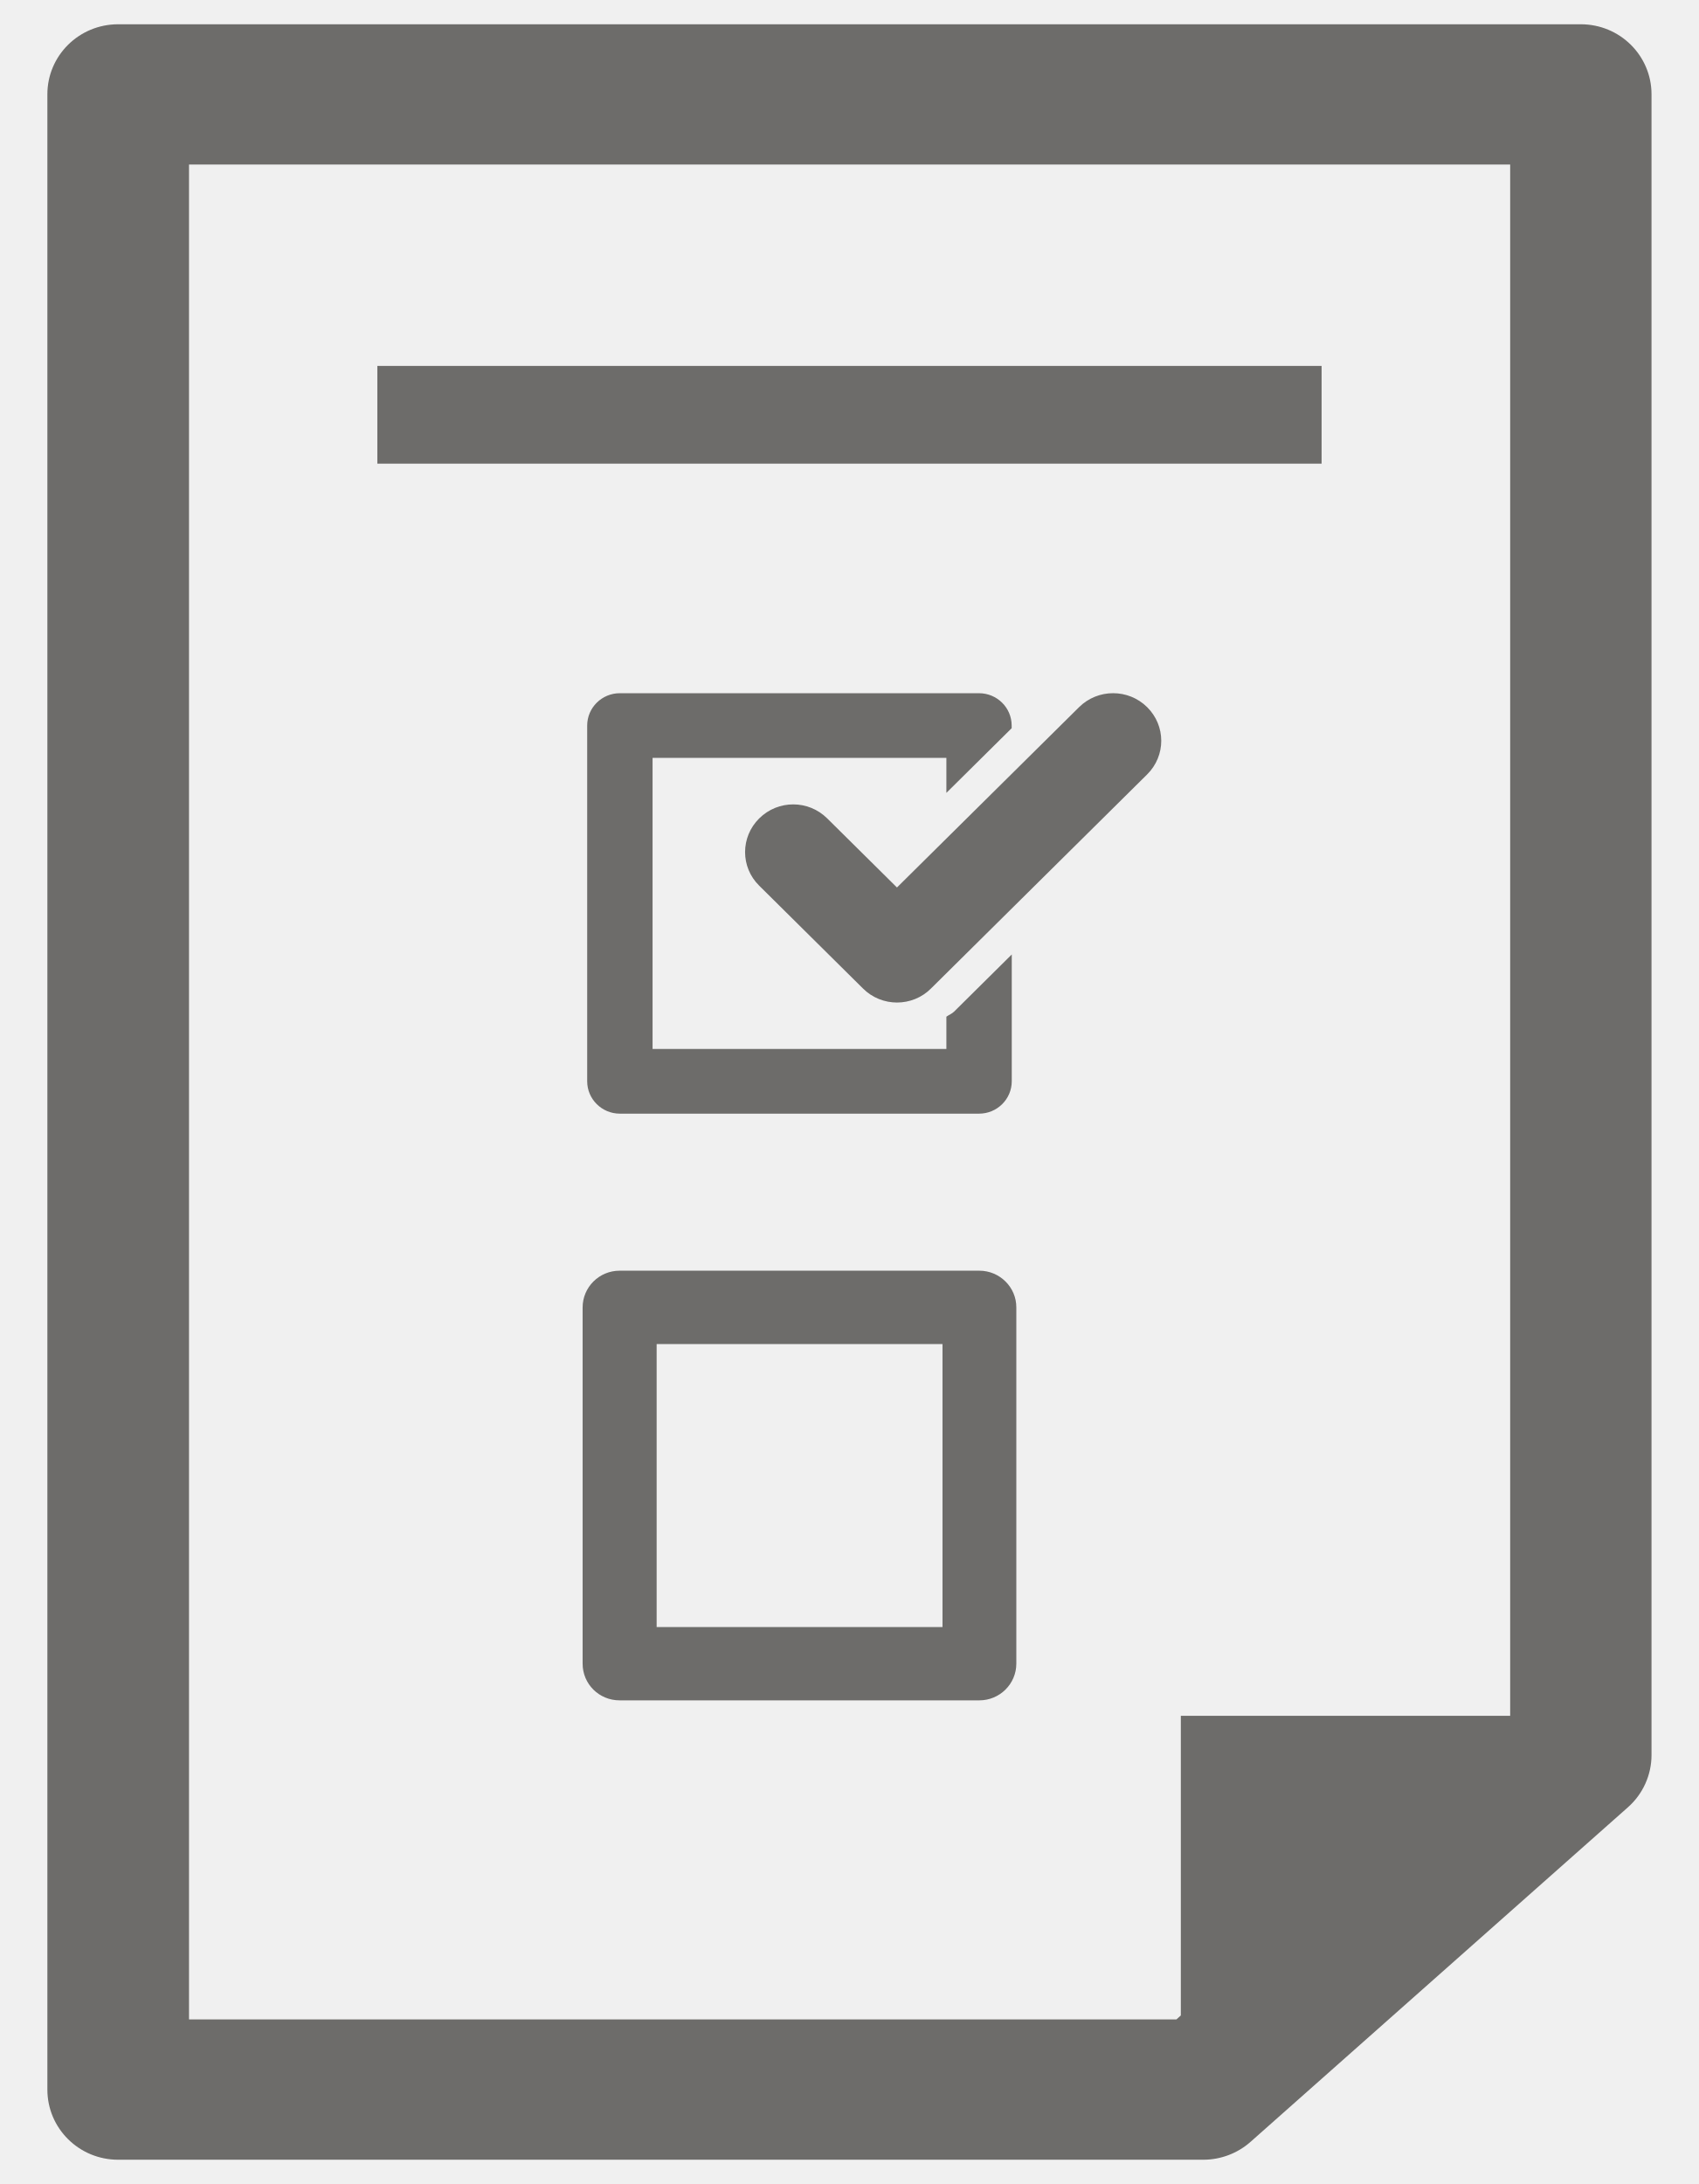
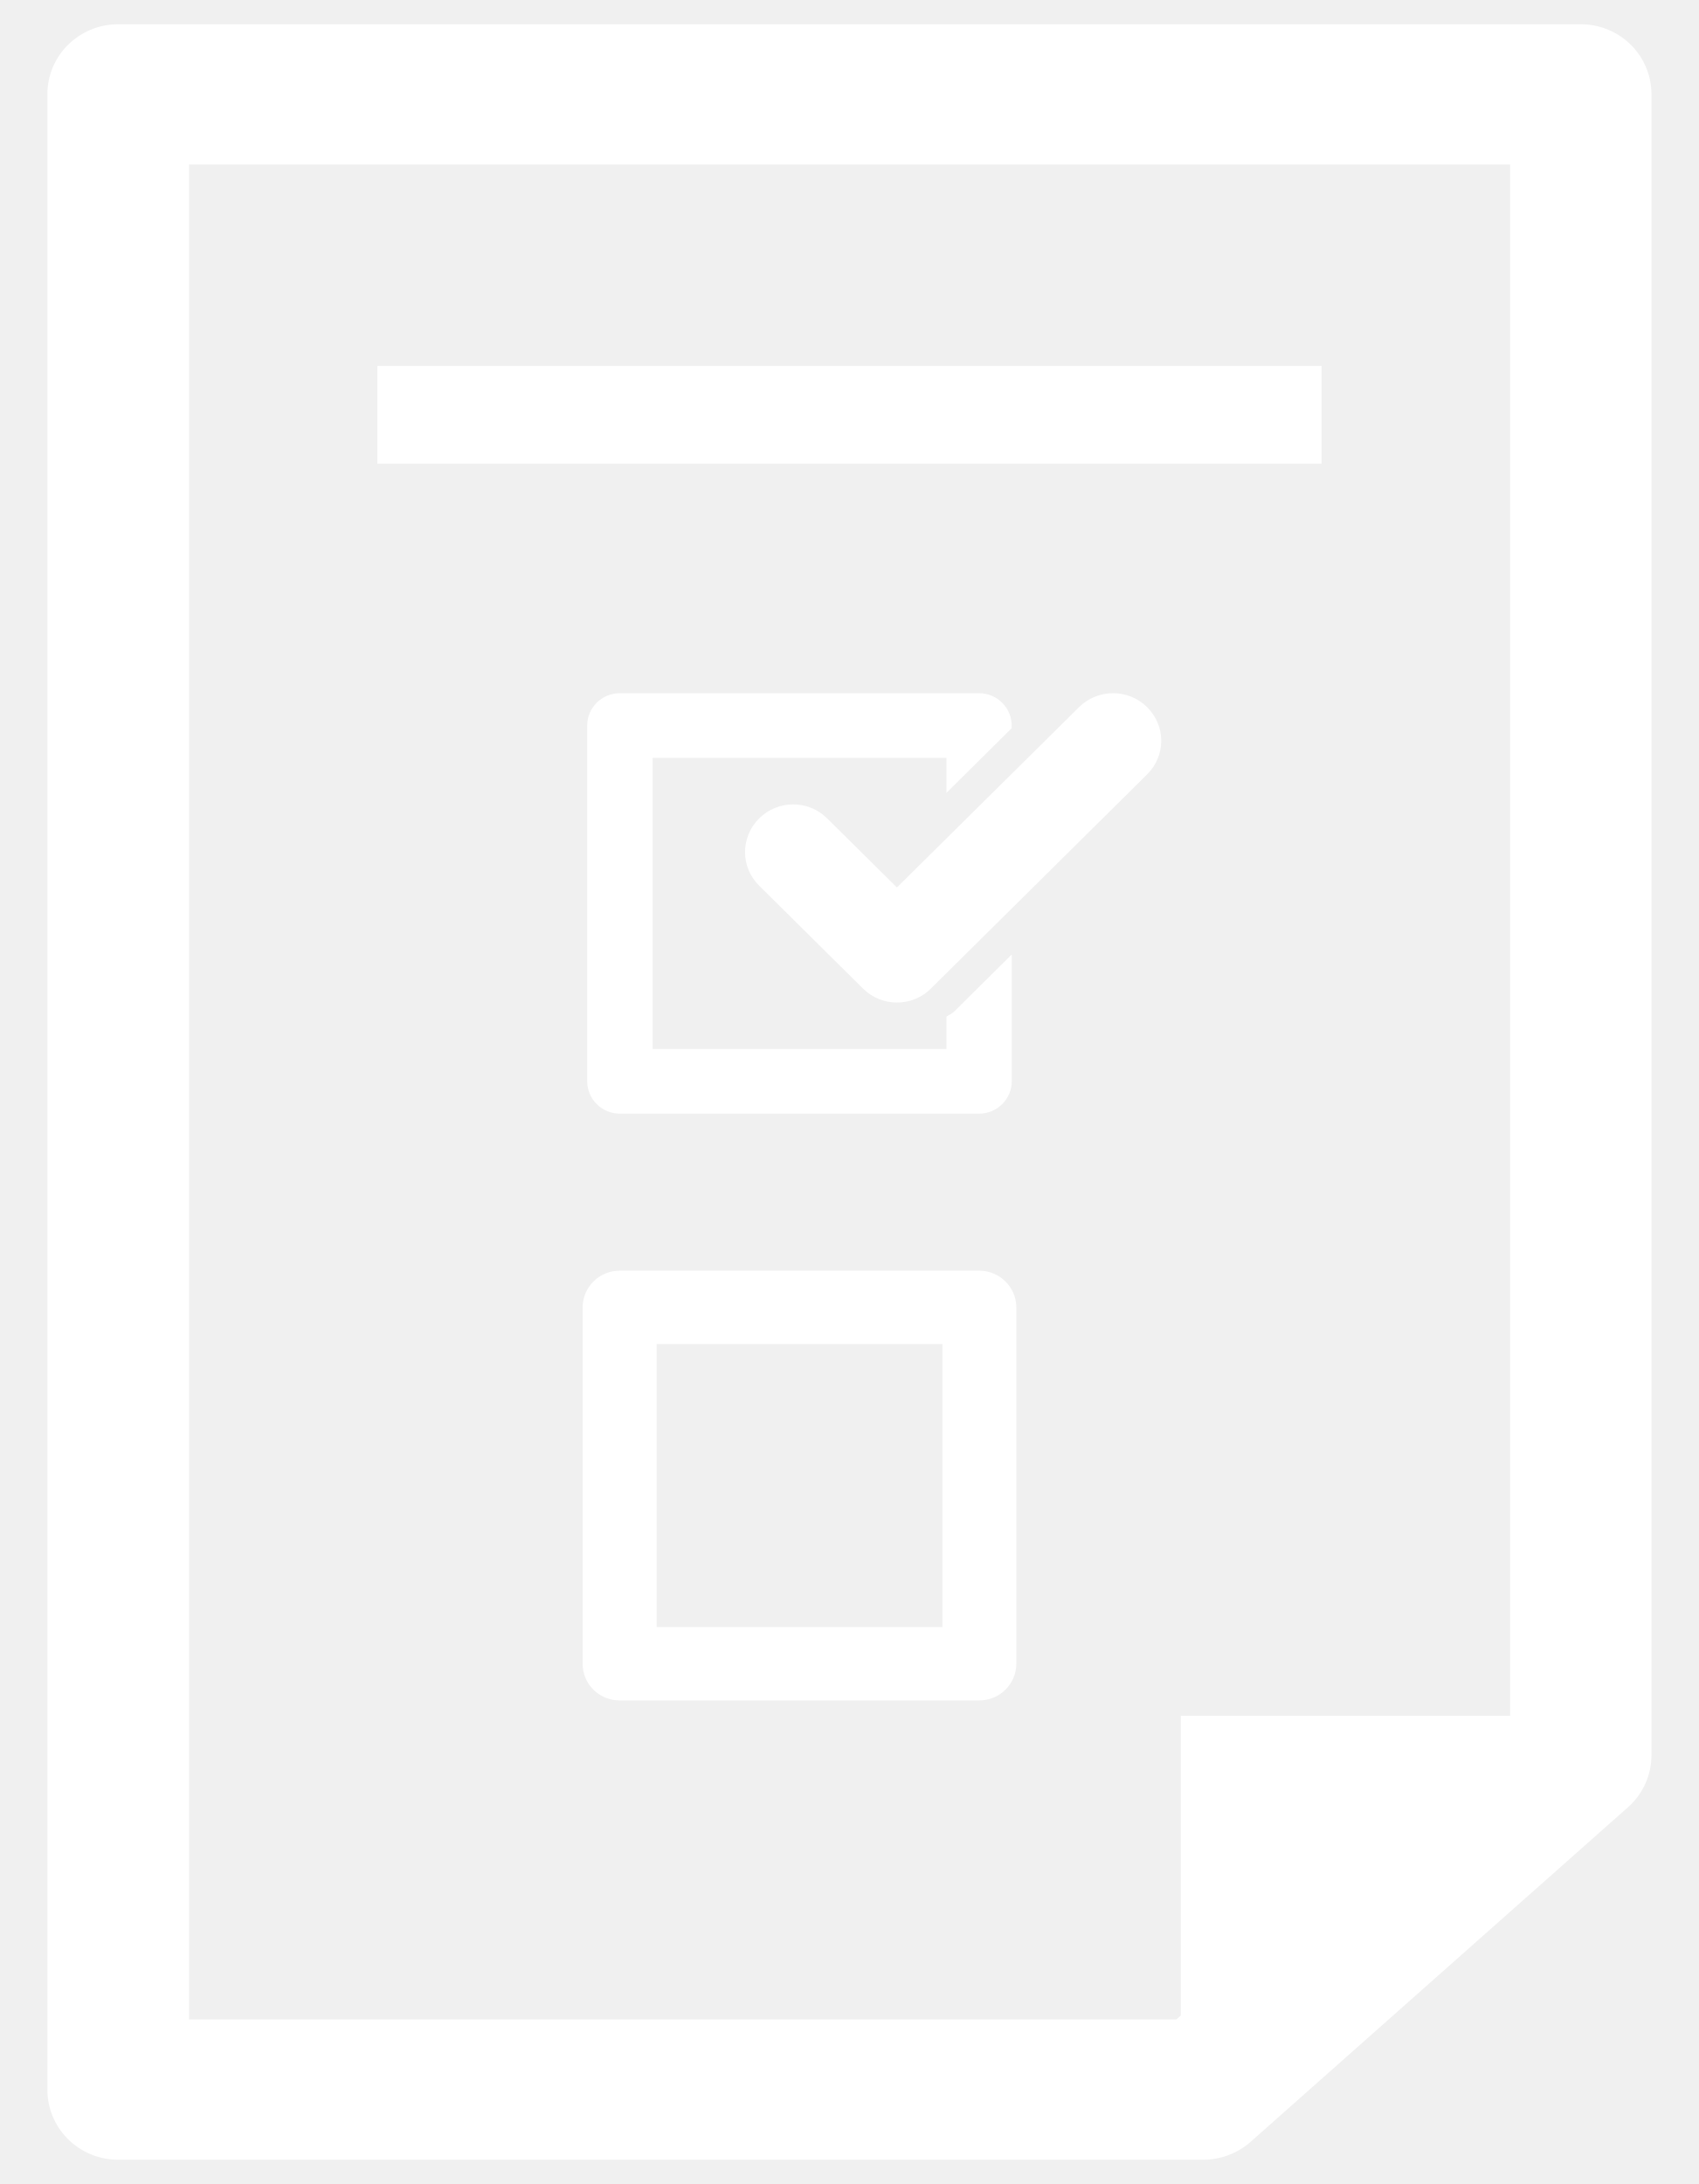
<svg xmlns="http://www.w3.org/2000/svg" version="1.1" id="Calque_1" x="0px" y="0px" width="35px" height="44.99px" viewBox="0 0 35 44.99" enable-background="new 0 0 35 44.99" xml:space="preserve">
  <g>
    <g>
-       <path fill="#6D6C6A" d="M32.567,0.5H2.434c-0.807,0-1.458,0.646-1.458,1.443v41.102c0,0.798,0.651,1.445,1.458,1.445H24.79    c0.359,0,0.707-0.132,0.975-0.37l7.775-6.892c0.309-0.274,0.484-0.666,0.484-1.075V1.943C34.024,1.146,33.374,0.5,32.567,0.5z     M31.112,35.345h-6.785v6.173l-0.09,0.081H3.894V3.389h27.218V35.345z M20.176,26.176h-7.411c-0.422,0-0.762,0.341-0.762,0.757    v7.338c0,0.42,0.339,0.756,0.762,0.756h7.411c0.42,0,0.762-0.339,0.762-0.756v-7.338C20.94,26.517,20.596,26.176,20.176,26.176z     M19.417,33.517h-5.889v-5.83h5.889V33.517z M20.842,15.001v-0.054c0-0.369-0.301-0.667-0.674-0.667H12.77    c-0.371,0-0.673,0.298-0.673,0.667v7.326c0,0.37,0.303,0.668,0.673,0.668h7.4c0.371,0,0.674-0.298,0.674-0.668v-2.611    l-1.189,1.178c-0.045,0.044-0.105,0.065-0.158,0.104v0.665h-6.053v-5.997h6.053v0.721L20.842,15.001z M22.231,14.567l-3.752,3.715    l-1.437-1.423c-0.388-0.385-1.013-0.385-1.401,0c-0.388,0.384-0.388,1.005,0,1.386l2.138,2.118c0.192,0.192,0.448,0.289,0.7,0.289    c0.255,0,0.51-0.097,0.701-0.289l4.452-4.409c0.389-0.384,0.389-1.004,0-1.388C23.245,14.184,22.618,14.184,22.231,14.567z     M27.227,7.538H7.774v2.013h19.453V7.538z" />
+       <path fill="#FFFFFF" d="M32.566,0.5H2.434c-0.807,0-1.458,0.646-1.458,1.443v41.102c0,0.799,0.651,1.445,1.458,1.445H24.79    c0.358,0,0.707-0.132,0.976-0.37l7.774-6.892c0.31-0.274,0.483-0.666,0.483-1.075V1.943C34.023,1.146,33.374,0.5,32.566,0.5z     M31.111,35.345h-6.784v6.173l-0.091,0.081H3.894V3.389h27.217V35.345z M20.176,26.176h-7.411c-0.422,0-0.762,0.342-0.762,0.758    v7.338c0,0.42,0.339,0.756,0.762,0.756h7.411c0.42,0,0.762-0.339,0.762-0.756v-7.338C20.939,26.517,20.596,26.176,20.176,26.176z     M19.417,33.517h-5.889v-5.83h5.889V33.517z M20.842,15.001v-0.054c0-0.369-0.301-0.667-0.674-0.667H12.77    c-0.371,0-0.673,0.298-0.673,0.667v7.326c0,0.37,0.303,0.668,0.673,0.668h7.4c0.371,0,0.674-0.298,0.674-0.668v-2.611    l-1.189,1.178c-0.045,0.044-0.104,0.065-0.157,0.104v0.665h-6.053v-5.997h6.053v0.721L20.842,15.001z M22.23,14.567l-3.752,3.715    l-1.437-1.423c-0.388-0.385-1.013-0.385-1.401,0c-0.388,0.384-0.388,1.005,0,1.386l2.138,2.118c0.192,0.192,0.448,0.289,0.7,0.289    c0.256,0,0.511-0.097,0.701-0.289l4.452-4.409c0.39-0.384,0.39-1.004,0-1.388C23.245,14.184,22.618,14.184,22.23,14.567z     M27.227,7.538H7.774v2.013h19.453V7.538z" />
    </g>
  </g>
</svg>
